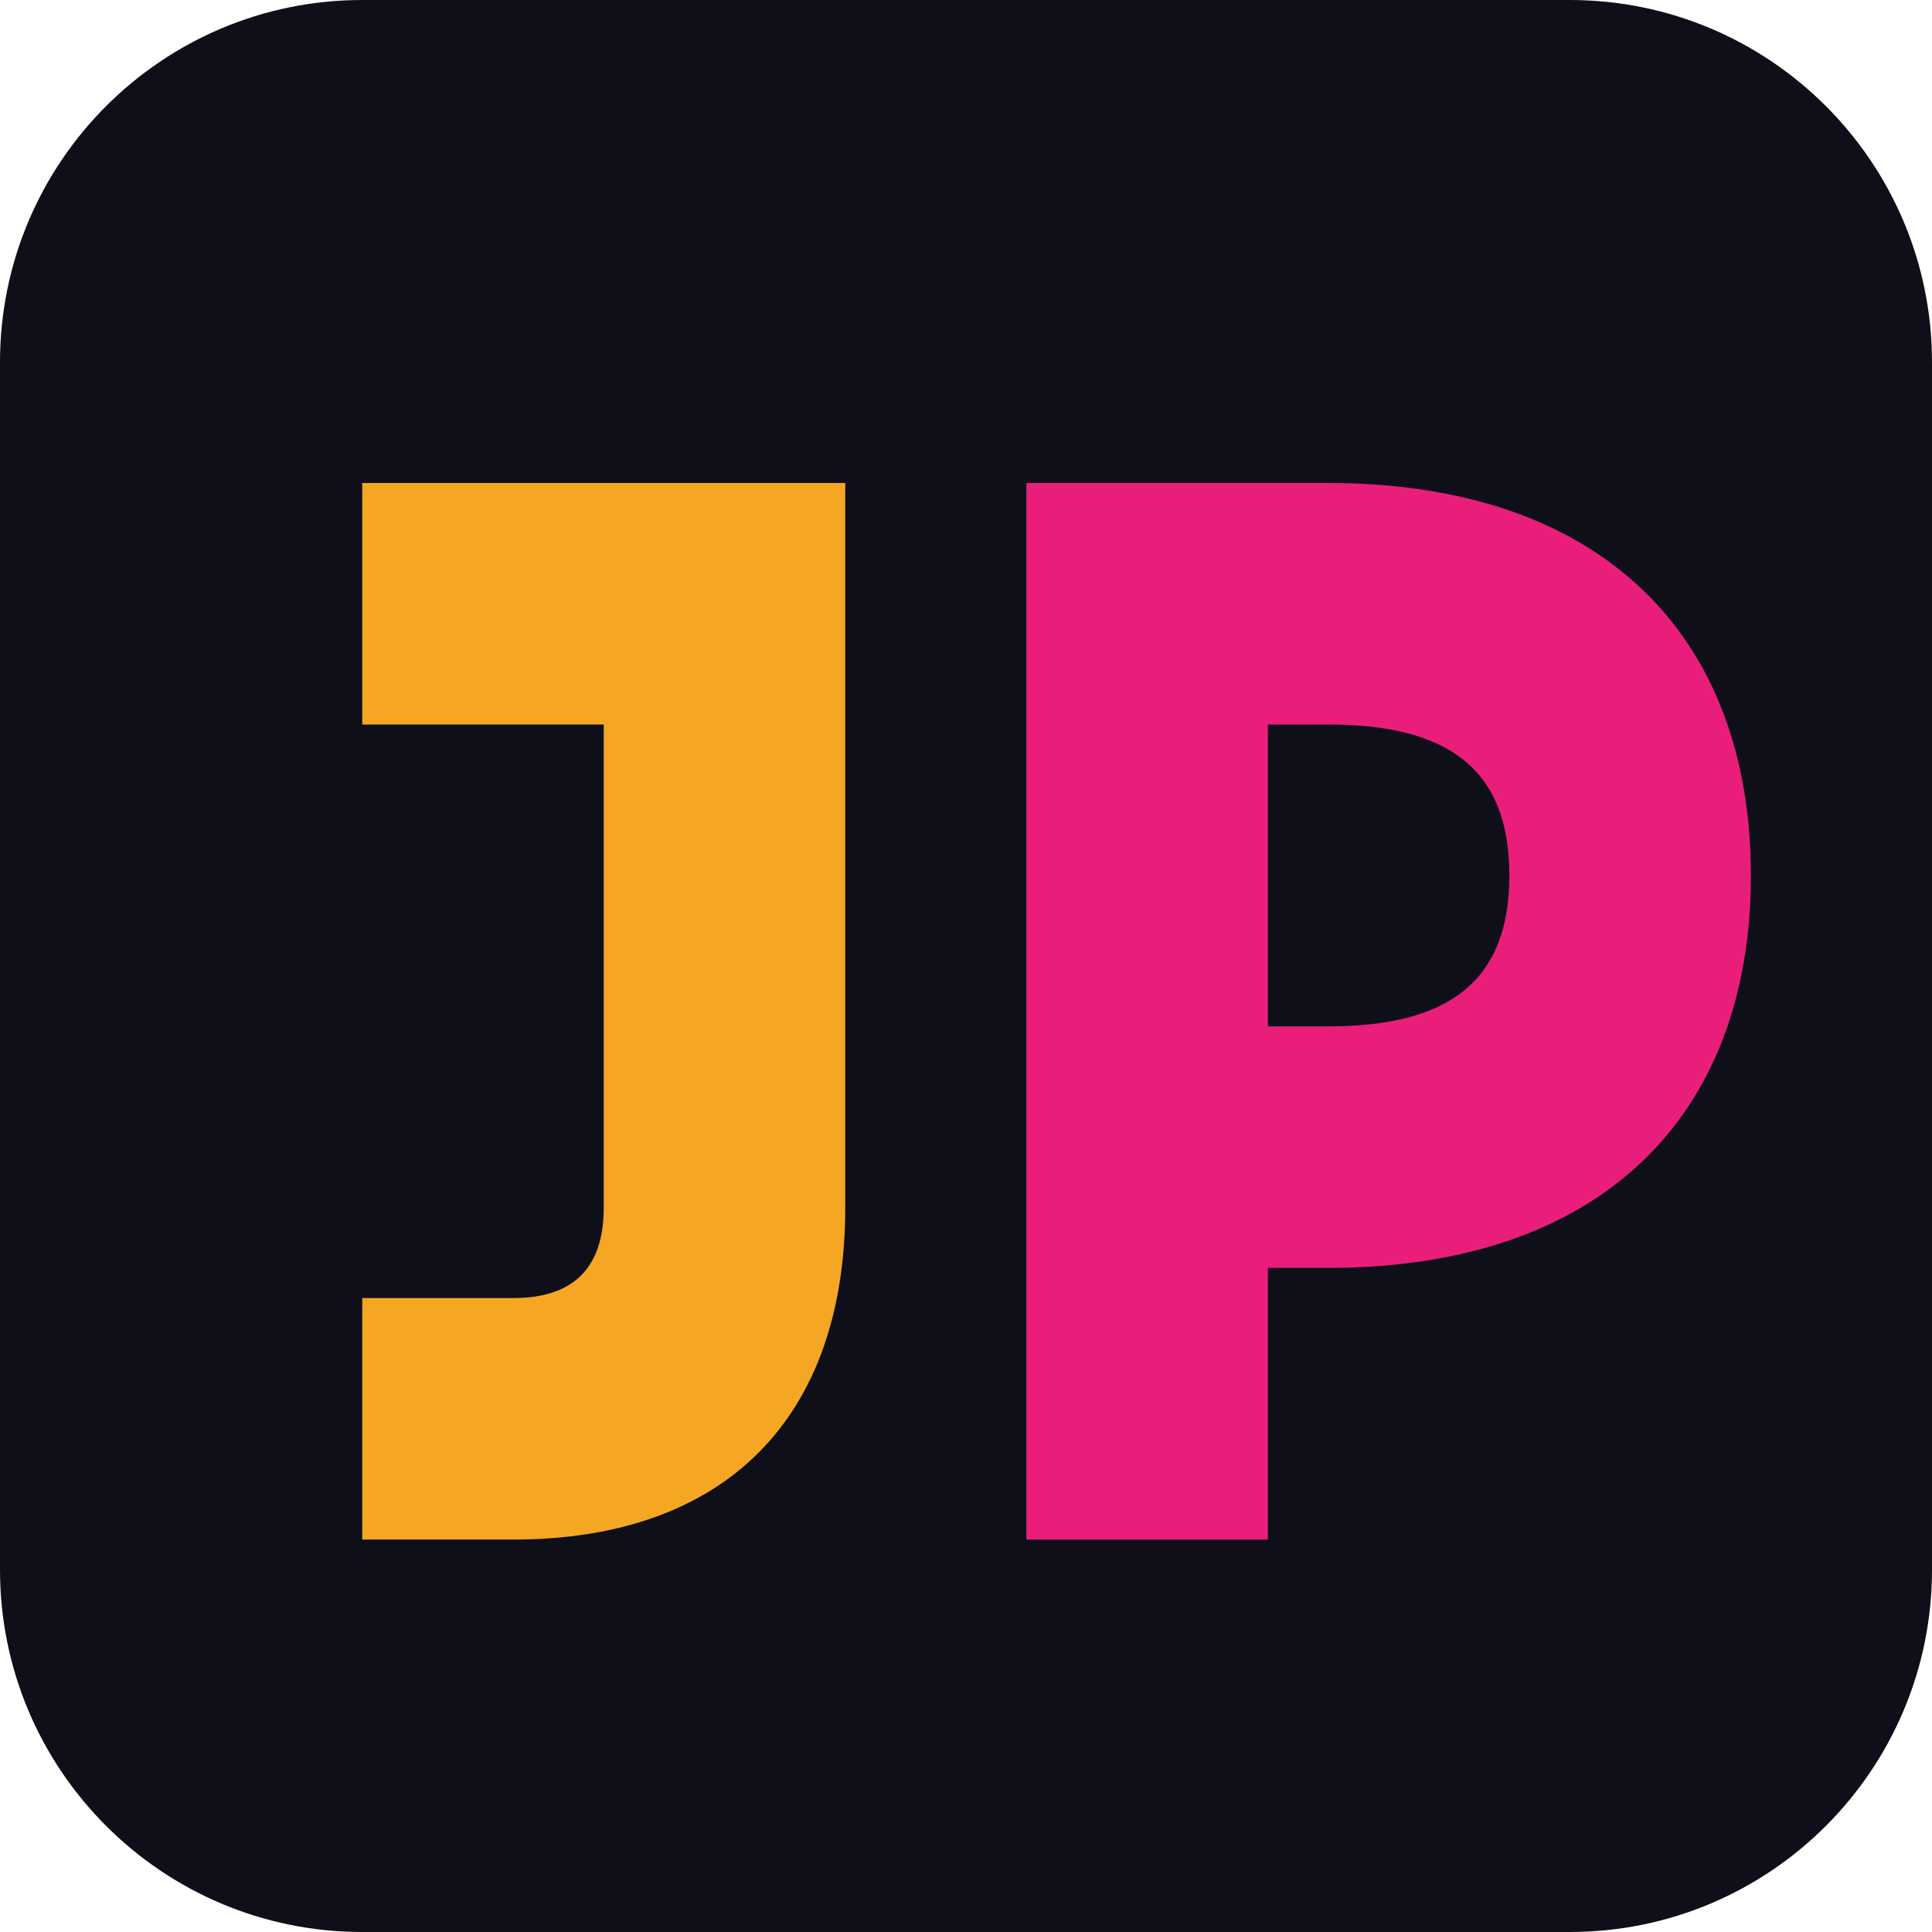
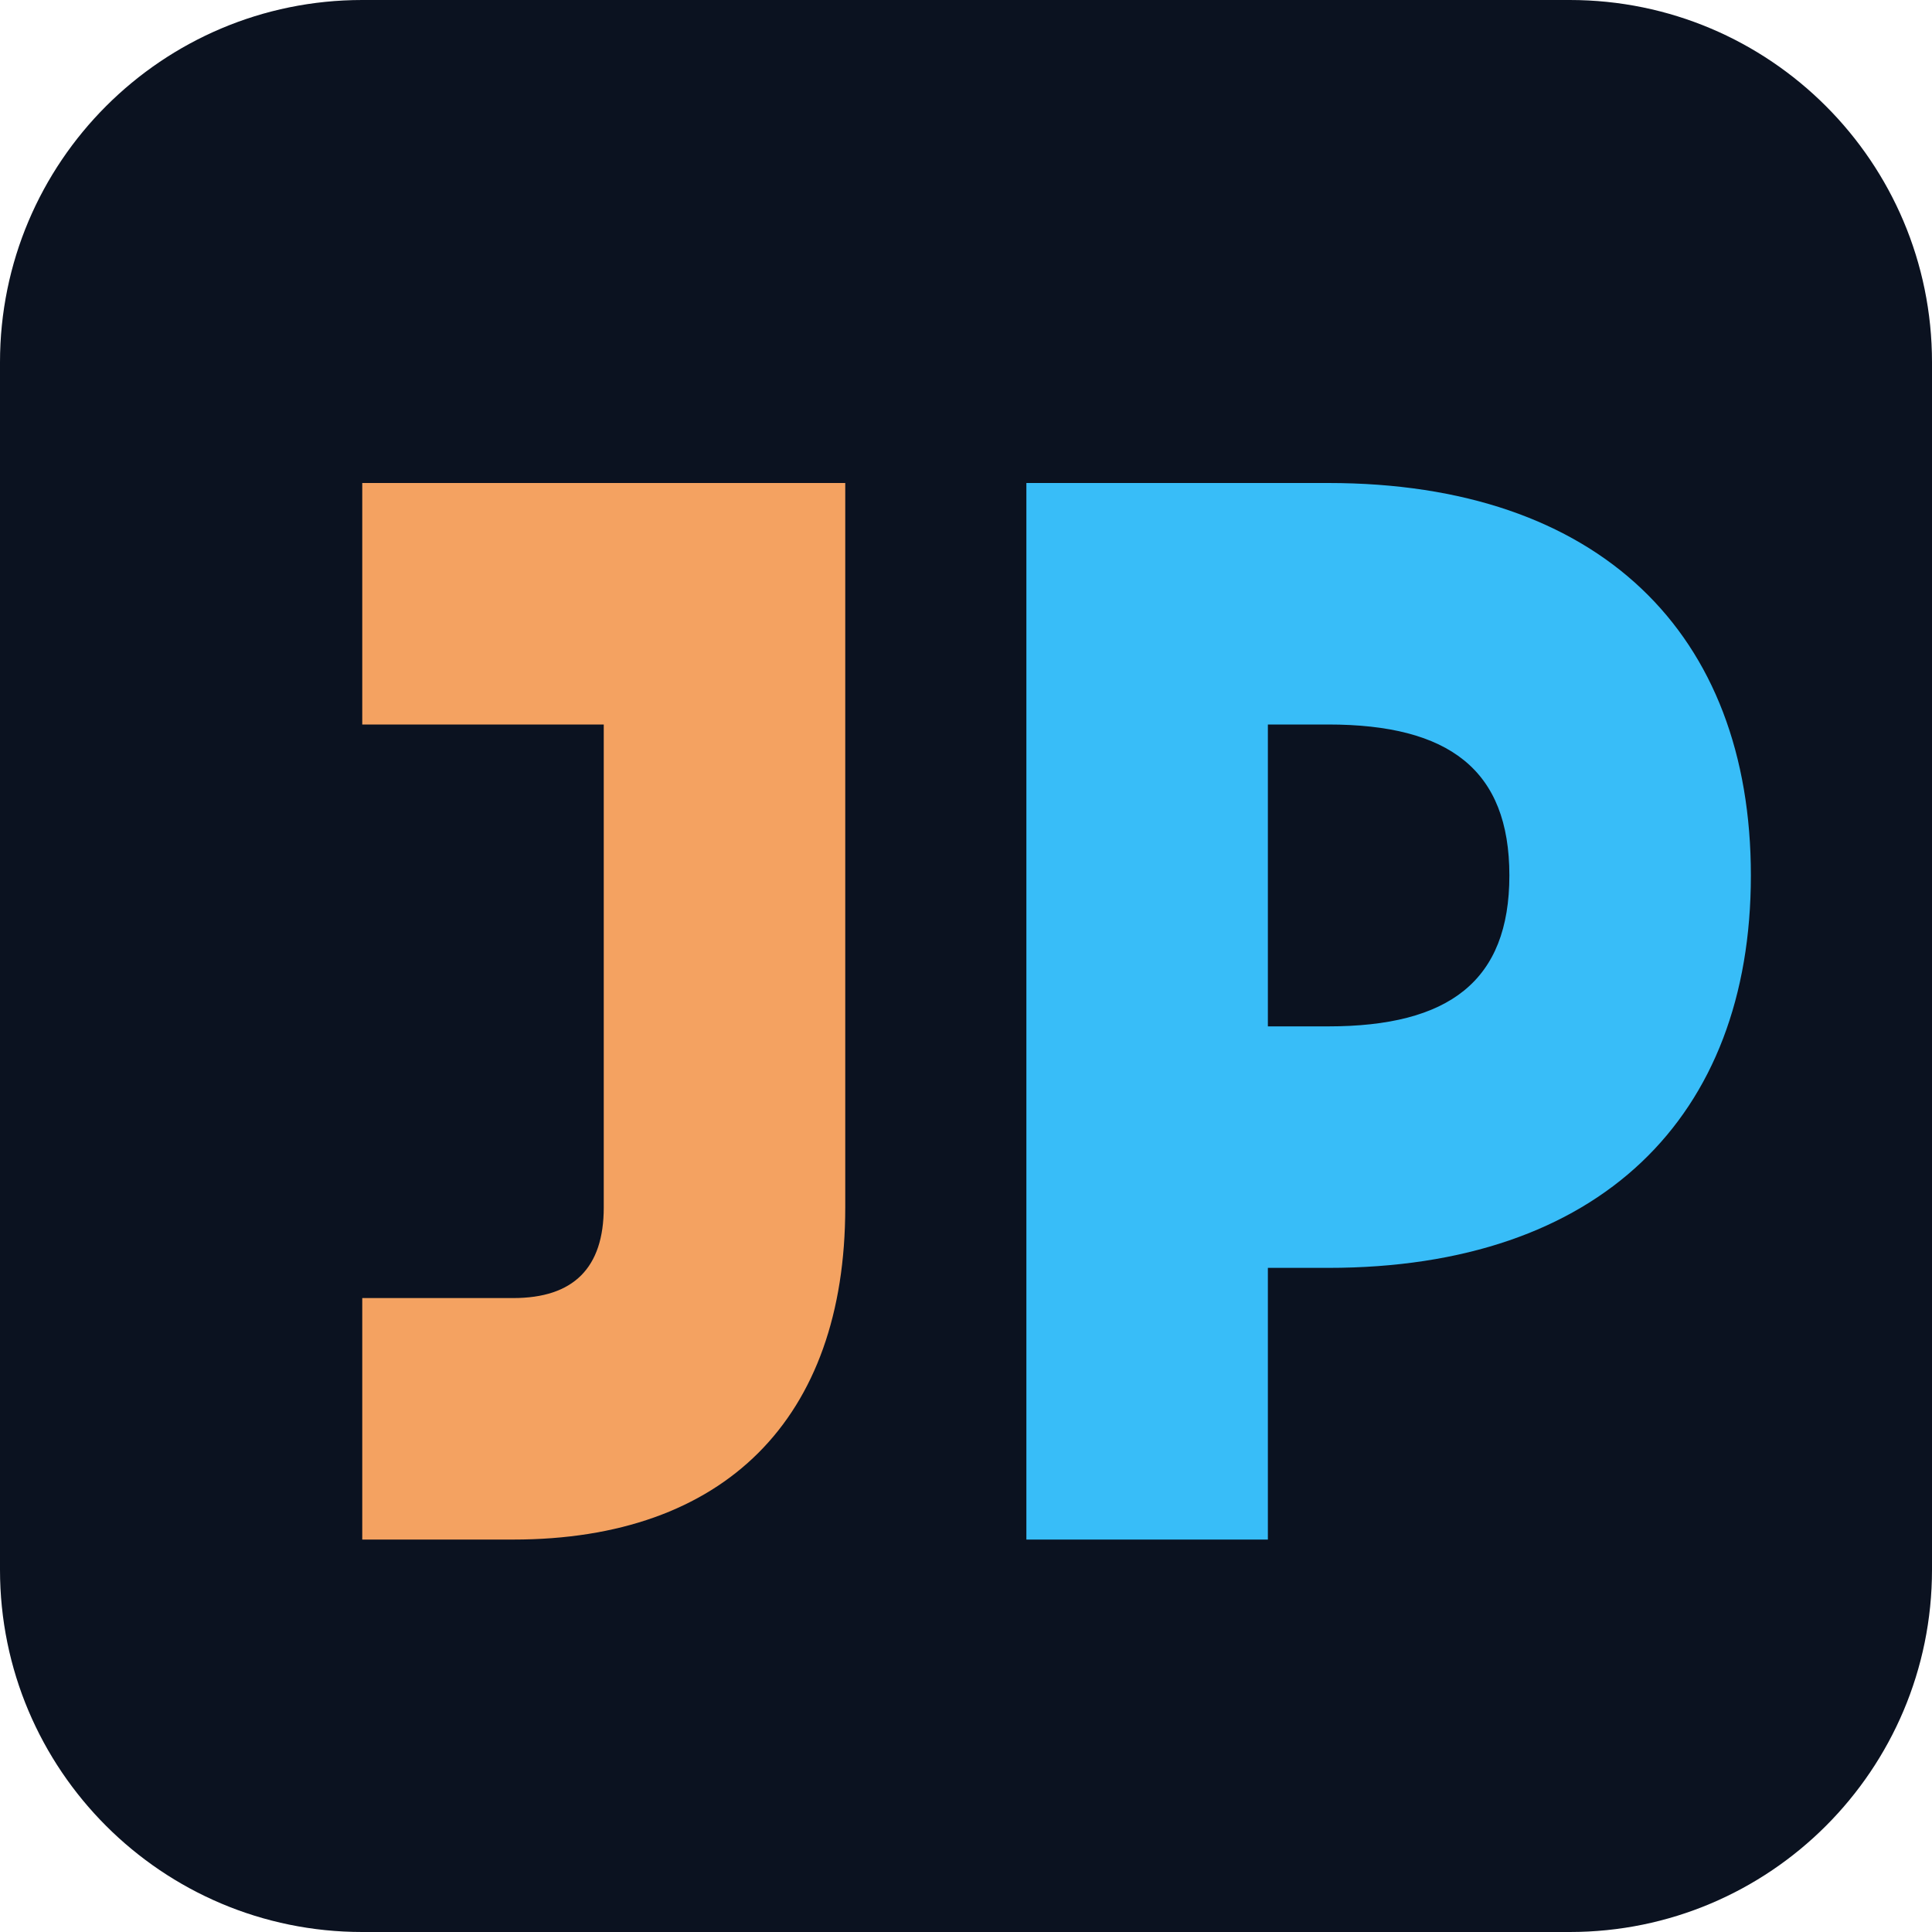
<svg xmlns="http://www.w3.org/2000/svg" viewBox="0 0 128 128">
-   <rect width="128" height="128" rx="24" fill="#0f0f1a" />
-   <path d="M24 32h32v48c0 14-8 22-22 22H24V86h10c4 0 6-2 6-6V48H24Z" fill="#F5A623" />
-   <path d="M68 32h20c18 0 28 10 28 26S106 84 88 84h-4v18H68Zm16 16v20h4c8 0 12-3 12-10s-4-10-12-10Z" fill="#E91E7B" />
+   <rect width="128" height="128" rx="24" fill="#0B1220" />
+   <path d="M24 32h32v48c0 14-8 22-22 22H24V86h10c4 0 6-2 6-6V48H24Z" fill="#F4A261" />
+   <path d="M68 32h20c18 0 28 10 28 26S106 84 88 84h-4v18H68Zm16 16v20h4c8 0 12-3 12-10s-4-10-12-10Z" fill="#38BDF8" />
</svg>
